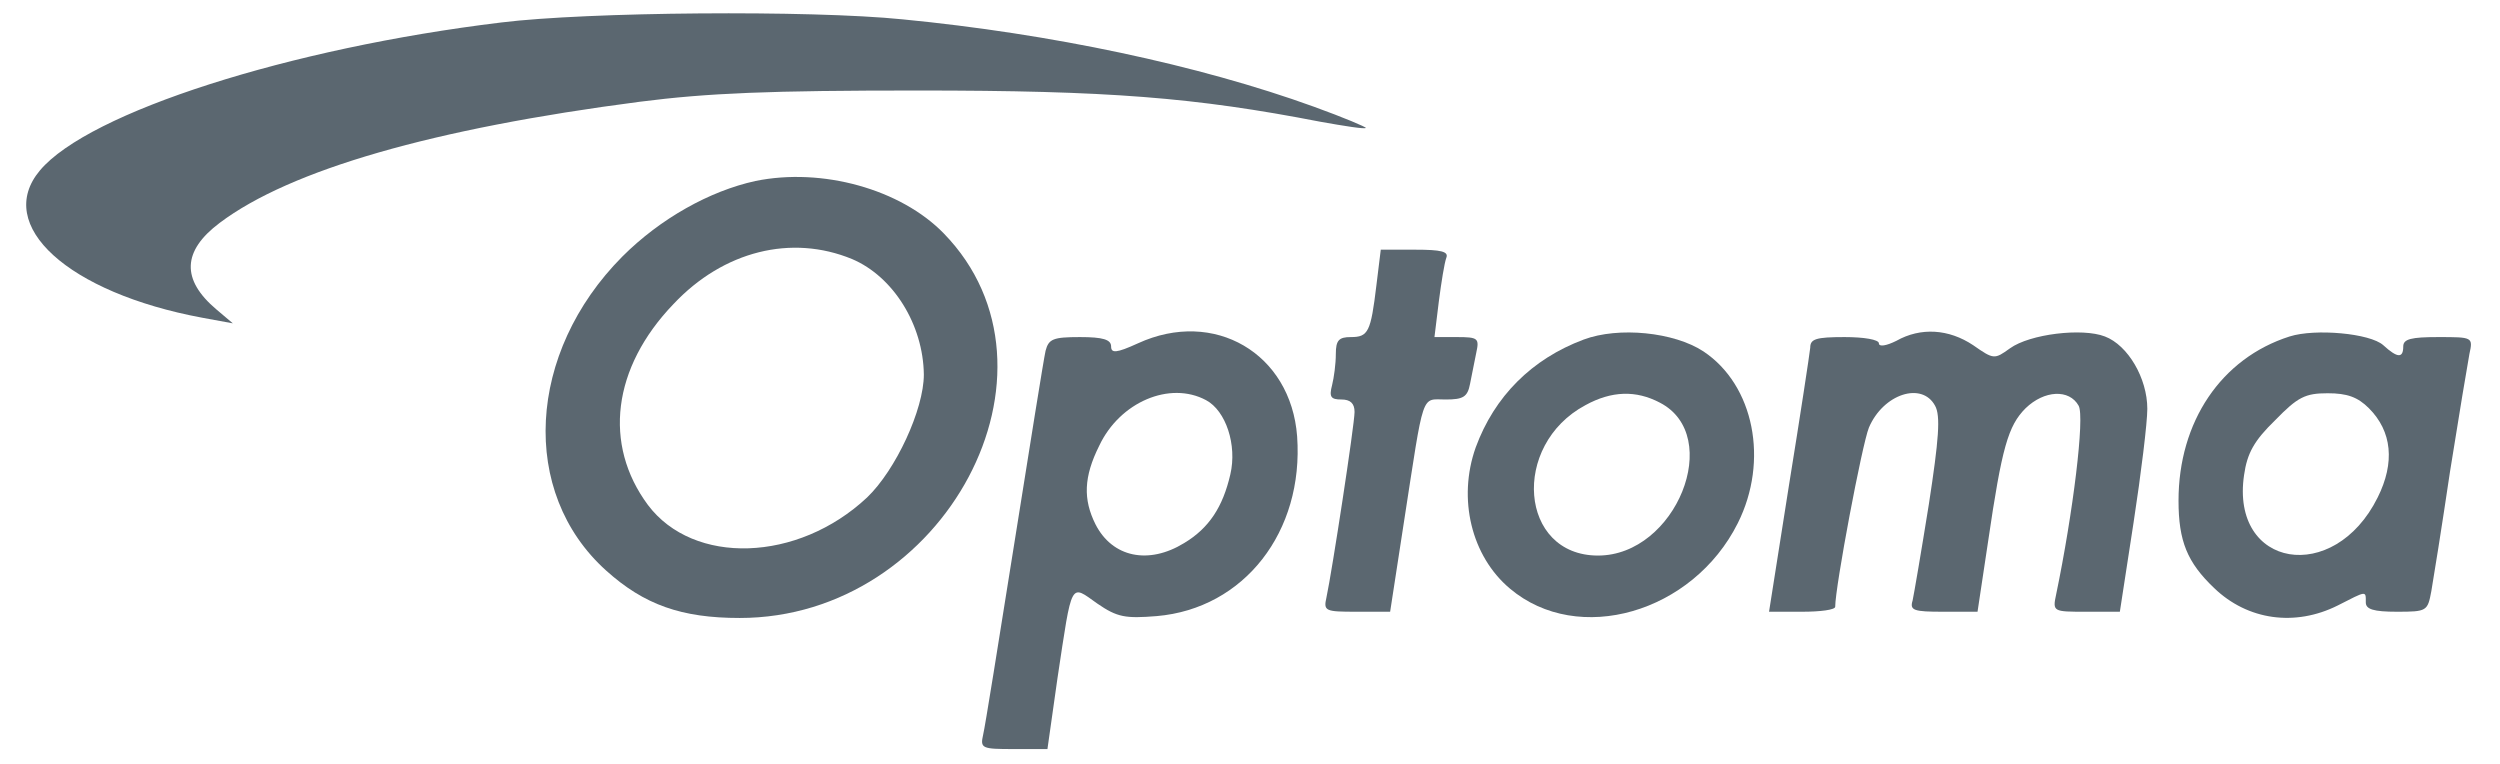
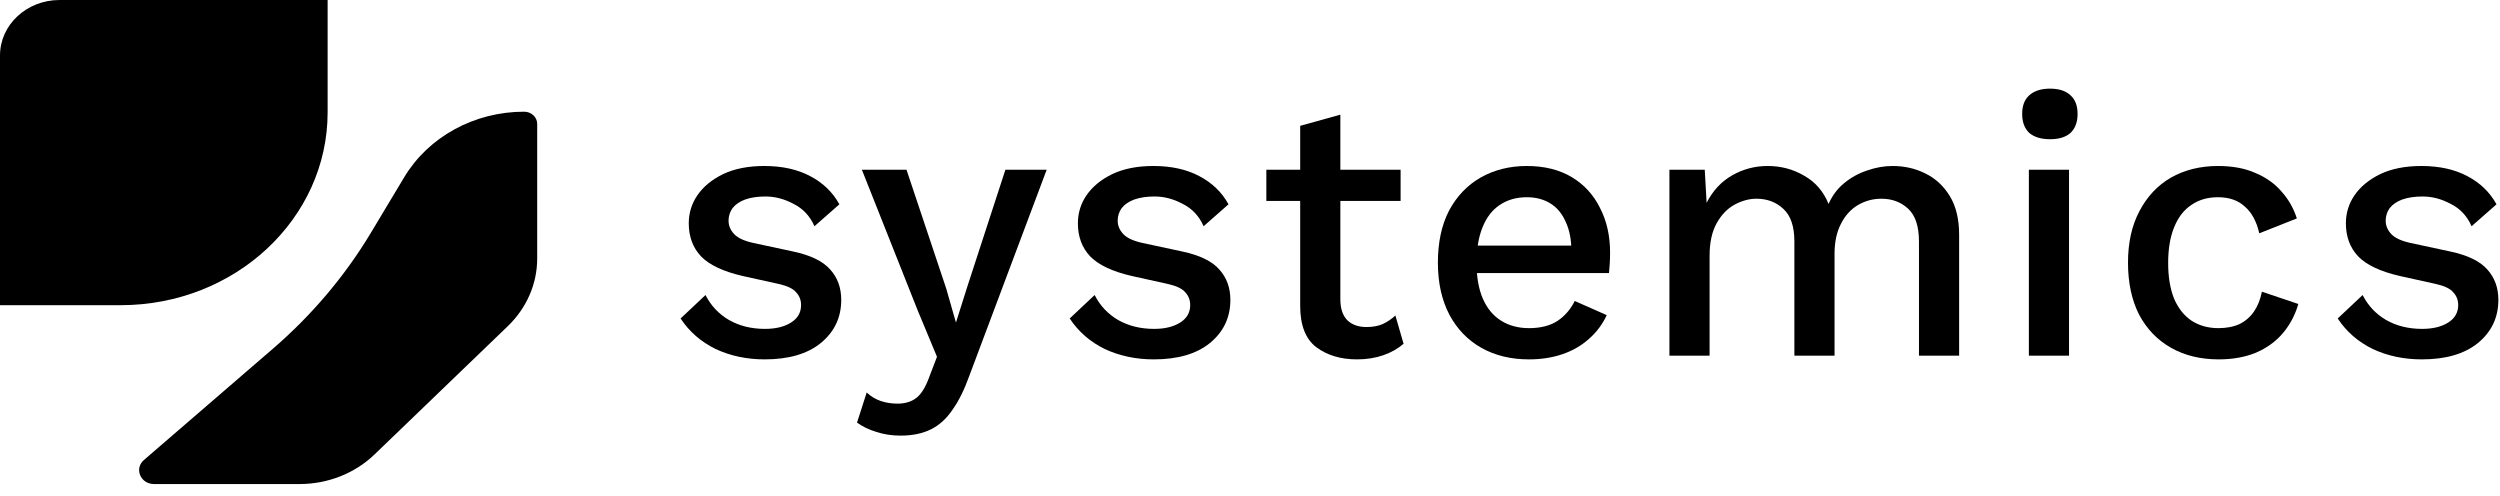
- <svg xmlns="http://www.w3.org/2000/svg" width="534" height="163" viewBox="0 0 534 163" fill="none">
-   <path d="M107.067 4.8C61.867 10.267 18.933 24 8.533 36.4C-1.333 48.133 14.533 62.533 43.2 67.867L49.733 69.067L46.267 66.133C38.667 59.733 38.933 53.6 46.933 47.6C62 36.267 92.533 27.467 136.667 21.733C151.2 19.867 164.4 19.333 196 19.333C236.8 19.333 255.2 20.8 282 26C287.2 26.933 291.467 27.6 291.733 27.333C292 27.2 286.933 25.067 280.667 22.8C256 13.867 224.4 7.2 192.8 4.133C173.067 2.133 125.333 2.533 107.067 4.8Z" fill="#5B6770" />
-   <path d="M161.333 38.667C151.6 40.8 141.067 46.667 132.933 54.8C112.533 75.333 110.933 105.2 129.467 121.867C137.6 129.2 145.6 132 158 132C201.867 132 230 79.067 201.6 49.867C192.4 40.4 175.6 35.733 161.333 38.667ZM182 55.333C190.8 59.067 197.2 69.333 197.333 80C197.333 87.467 191.333 100.4 185.2 106.267C170.4 120.133 148.133 120.8 138.4 107.867C128.8 94.933 130.8 78.533 143.867 64.933C154.533 53.6 169.067 50 182 55.333Z" fill="#5B6770" />
-   <path d="M294 60.933C292.8 70.933 292.267 72 288.533 72C286 72 285.333 72.667 285.333 75.6C285.333 77.733 284.933 80.667 284.533 82.267C283.867 84.8 284.267 85.333 286.533 85.333C288.4 85.333 289.333 86.133 289.333 88C289.333 90.667 284.533 122 283.333 127.6C282.667 130.533 283.067 130.667 289.733 130.667H296.933L299.867 111.6C304.267 83.2 303.467 85.333 308.8 85.333C312.533 85.333 313.467 84.8 314 82C314.4 80.133 314.933 77.2 315.333 75.333C316 72.267 315.733 72 311.2 72H306.4L307.333 64.4C307.867 60.267 308.533 56.133 308.933 55.067C309.467 53.733 307.867 53.333 302.267 53.333H294.933L294 60.933Z" fill="#5B6770" />
-   <path d="M243.067 73.333C238.4 75.467 237.333 75.467 237.333 74C237.333 72.533 235.6 72 230.667 72C224.933 72 224 72.4 223.333 74.933C222.933 76.667 220 95.067 216.667 116C213.333 136.933 210.4 155.333 210 156.933C209.333 159.867 209.733 160 216.533 160H223.733L225.867 144.933C229.067 123.733 228.533 124.8 234.4 128.933C238.667 131.867 240.4 132.133 247.067 131.6C265.733 130 278.533 113.6 277.067 93.2C275.733 75.467 259.333 65.867 243.067 73.333ZM257.6 85.467C261.867 87.733 264.267 95.067 262.8 101.333C261.2 108.267 258.267 112.8 252.933 116C245.333 120.667 237.6 119.067 234 112C231.333 106.667 231.467 101.867 234.8 95.2C239.2 85.867 249.867 81.333 257.6 85.467Z" fill="#5B6770" />
-   <path d="M338.267 72.533C327.2 76.667 319.2 84.667 315.2 95.6C311.333 106.533 314.267 118.8 322.533 125.733C337.067 138 361.6 130.933 371.2 111.733C377.867 98.4 374.667 82.267 363.867 75.067C357.6 70.933 345.733 69.733 338.267 72.533ZM354.533 86C368.267 93.067 358 118.667 341.333 118.667C324.533 118.667 322.667 95.067 338.667 86.533C344.267 83.467 349.467 83.333 354.533 86Z" fill="#5B6770" />
-   <path d="M405.067 72.8C402.933 73.867 401.333 74.133 401.333 73.333C401.333 72.533 398.133 72 394 72C387.867 72 386.667 72.4 386.667 74.267C386.533 75.6 384.533 88.8 382.133 103.6L377.867 130.667H384.933C388.8 130.667 392 130.267 392 129.6C392 125.333 397.733 94.933 399.2 91.333C402.267 84.133 410.533 81.467 413.333 86.667C414.533 88.8 414.133 93.867 412 107.733C410.4 117.733 408.8 127.067 408.533 128.267C407.867 130.4 408.8 130.667 415.067 130.667H422.4L424.667 115.6C427.6 95.6 428.933 90.933 432.667 87.2C436.667 83.333 442 83.067 444 86.667C445.333 89.067 442.8 109.6 439.2 126.933C438.4 130.667 438.533 130.667 445.6 130.667H452.8L455.733 111.6C457.333 101.2 458.667 90.267 458.667 87.333C458.667 80.8 454.533 73.733 449.6 71.867C444.8 70 433.6 71.333 429.333 74.4C426 76.8 425.867 76.8 421.467 73.733C416.267 70.267 410.267 69.867 405.067 72.8Z" fill="#5B6770" />
-   <path d="M489.067 71.867C474.4 76.533 465.333 90.133 465.333 106.933C465.333 115.6 467.2 120.133 472.933 125.6C480.133 132.533 490.267 133.867 499.333 129.333C505.6 126.133 505.333 126.133 505.333 128.667C505.333 130.133 506.933 130.667 512 130.667C518.4 130.667 518.533 130.533 519.333 126.267C519.733 124 521.6 112.4 523.333 100.667C525.2 88.933 527.067 77.733 527.467 75.6C528.267 72 528.133 72 520.8 72C515.067 72 513.333 72.4 513.333 74C513.333 76.533 512.133 76.533 509.067 73.733C506.267 71.2 494.533 70.133 489.067 71.867ZM506 87.2C510.933 92.133 511.6 98.8 507.867 106.267C498.533 125.067 476.4 121.333 479.333 101.467C480 96.8 481.467 94.133 486 89.733C490.8 84.8 492.4 84 497.2 84C501.333 84 503.6 84.8 506 87.2Z" fill="#5B6770" />
+ <svg xmlns="http://www.w3.org/2000/svg" width="121" height="24" viewBox="0 0 121 24" fill="none">
+   <path d="M0 2.686C0 1.202 1.291 0 2.883 0H15.857V5.438C15.857 10.593 11.371 14.771 5.838 14.771H0V2.686Z" fill="black" />
+   <path d="M19.564 8.578C20.739 6.62 22.959 5.406 25.367 5.406C25.716 5.406 26 5.67 26 5.996V12.515C26 13.735 25.491 14.907 24.58 15.784L18.125 21.997C17.174 22.912 15.866 23.428 14.499 23.428H7.456C6.8 23.428 6.485 22.679 6.966 22.264L13.214 16.873C15.1 15.246 16.7 13.352 17.954 11.262L19.564 8.578Z" fill="black" />
+   <path d="M37.008 17.394C36.144 17.394 35.352 17.226 34.632 16.89C33.924 16.542 33.36 16.05 32.94 15.414L34.146 14.28C34.41 14.796 34.788 15.198 35.28 15.486C35.784 15.774 36.366 15.918 37.026 15.918C37.542 15.918 37.962 15.816 38.286 15.612C38.61 15.408 38.772 15.126 38.772 14.766C38.772 14.526 38.694 14.322 38.538 14.154C38.394 13.974 38.106 13.836 37.674 13.74L35.964 13.362C35.016 13.146 34.338 12.828 33.93 12.408C33.534 11.988 33.336 11.454 33.336 10.806C33.336 10.314 33.474 9.864 33.75 9.456C34.038 9.036 34.452 8.694 34.992 8.43C35.544 8.166 36.21 8.034 36.99 8.034C37.854 8.034 38.592 8.196 39.204 8.52C39.828 8.844 40.302 9.3 40.626 9.888L39.42 10.95C39.204 10.458 38.868 10.098 38.412 9.87C37.968 9.63 37.512 9.51 37.044 9.51C36.672 9.51 36.348 9.558 36.072 9.654C35.808 9.75 35.604 9.888 35.46 10.068C35.328 10.248 35.262 10.452 35.262 10.68C35.262 10.92 35.352 11.136 35.532 11.328C35.712 11.52 36.024 11.664 36.468 11.76L38.394 12.174C39.234 12.354 39.828 12.642 40.176 13.038C40.536 13.434 40.716 13.926 40.716 14.514C40.716 15.366 40.386 16.062 39.726 16.602C39.078 17.13 38.172 17.394 37.008 17.394Z" fill="black" />
+   <path d="M50.66 8.214L46.916 18.186C46.676 18.858 46.406 19.404 46.106 19.824C45.818 20.256 45.47 20.574 45.062 20.778C44.654 20.982 44.162 21.084 43.586 21.084C43.166 21.084 42.776 21.024 42.416 20.904C42.056 20.796 41.744 20.646 41.48 20.454L41.948 18.996C42.152 19.188 42.38 19.326 42.632 19.41C42.884 19.494 43.154 19.536 43.442 19.536C43.802 19.536 44.102 19.446 44.342 19.266C44.582 19.086 44.792 18.75 44.972 18.258L45.35 17.268L44.414 15.018L41.714 8.214H43.874L45.8 13.974L46.268 15.612L46.826 13.848L48.662 8.214H50.66Z" fill="black" />
+   <path d="M55.842 17.394C54.978 17.394 54.186 17.226 53.466 16.89C52.758 16.542 52.194 16.05 51.774 15.414L52.98 14.28C53.244 14.796 53.622 15.198 54.114 15.486C54.618 15.774 55.2 15.918 55.86 15.918C56.376 15.918 56.796 15.816 57.12 15.612C57.444 15.408 57.606 15.126 57.606 14.766C57.606 14.526 57.528 14.322 57.372 14.154C57.228 13.974 56.94 13.836 56.508 13.74L54.798 13.362C53.85 13.146 53.172 12.828 52.764 12.408C52.368 11.988 52.17 11.454 52.17 10.806C52.17 10.314 52.308 9.864 52.584 9.456C52.872 9.036 53.286 8.694 53.826 8.43C54.378 8.166 55.044 8.034 55.824 8.034C56.688 8.034 57.426 8.196 58.038 8.52C58.662 8.844 59.136 9.3 59.46 9.888L58.254 10.95C58.038 10.458 57.702 10.098 57.246 9.87C56.802 9.63 56.346 9.51 55.878 9.51C55.506 9.51 55.182 9.558 54.906 9.654C54.642 9.75 54.438 9.888 54.294 10.068C54.162 10.248 54.096 10.452 54.096 10.68C54.096 10.92 54.186 11.136 54.366 11.328C54.546 11.52 54.858 11.664 55.302 11.76L57.228 12.174C58.068 12.354 58.662 12.642 59.01 13.038C59.37 13.434 59.55 13.926 59.55 14.514C59.55 15.366 59.22 16.062 58.56 16.602C57.912 17.13 57.006 17.394 55.842 17.394Z" fill="black" />
+   <path d="M64.873 5.55V14.478C64.873 14.934 64.987 15.276 65.215 15.504C65.443 15.72 65.749 15.828 66.133 15.828C66.445 15.828 66.709 15.78 66.925 15.684C67.153 15.576 67.357 15.438 67.537 15.27L67.933 16.638C67.657 16.878 67.327 17.064 66.943 17.196C66.559 17.328 66.139 17.394 65.683 17.394C64.891 17.394 64.231 17.196 63.703 16.8C63.187 16.404 62.929 15.738 62.929 14.802V6.09L64.873 5.55ZM67.789 8.214V9.726H61.291V8.214H67.789Z" fill="black" />
+   <path d="M74.004 17.394C73.128 17.394 72.36 17.208 71.7 16.836C71.04 16.464 70.524 15.93 70.152 15.234C69.78 14.526 69.594 13.686 69.594 12.714C69.594 11.73 69.774 10.89 70.134 10.194C70.506 9.498 71.016 8.964 71.664 8.592C72.324 8.22 73.068 8.034 73.896 8.034C74.748 8.034 75.474 8.214 76.074 8.574C76.674 8.934 77.13 9.432 77.442 10.068C77.766 10.692 77.928 11.412 77.928 12.228C77.928 12.432 77.922 12.618 77.91 12.786C77.898 12.954 77.886 13.098 77.874 13.218H70.854V11.886H77.01L76.056 12.174C76.056 11.61 75.966 11.136 75.786 10.752C75.618 10.356 75.372 10.056 75.048 9.852C74.724 9.648 74.34 9.546 73.896 9.546C73.392 9.546 72.954 9.672 72.582 9.924C72.222 10.164 71.946 10.524 71.754 11.004C71.562 11.472 71.466 12.048 71.466 12.732C71.466 13.416 71.568 13.992 71.772 14.46C71.976 14.928 72.27 15.282 72.654 15.522C73.038 15.762 73.488 15.882 74.004 15.882C74.556 15.882 75.012 15.768 75.372 15.54C75.732 15.3 76.014 14.976 76.218 14.568L77.766 15.252C77.562 15.696 77.274 16.08 76.902 16.404C76.542 16.728 76.116 16.974 75.624 17.142C75.132 17.31 74.592 17.394 74.004 17.394Z" fill="black" />
+   <path d="M80.8 17.214V8.214H82.51L82.6 9.816C82.9 9.228 83.314 8.784 83.842 8.484C84.37 8.184 84.94 8.034 85.552 8.034C86.2 8.034 86.788 8.19 87.316 8.502C87.856 8.802 88.252 9.258 88.504 9.87C88.684 9.462 88.936 9.126 89.26 8.862C89.596 8.586 89.968 8.382 90.376 8.25C90.784 8.106 91.192 8.034 91.6 8.034C92.176 8.034 92.704 8.154 93.184 8.394C93.676 8.634 94.072 9 94.372 9.492C94.672 9.984 94.822 10.608 94.822 11.364V17.214H92.878V11.688C92.878 10.956 92.704 10.428 92.356 10.104C92.008 9.78 91.576 9.618 91.06 9.618C90.652 9.618 90.274 9.72 89.926 9.924C89.578 10.128 89.302 10.434 89.098 10.842C88.894 11.238 88.792 11.718 88.792 12.282V17.214H86.848V11.688C86.848 10.956 86.668 10.428 86.308 10.104C85.96 9.78 85.528 9.618 85.012 9.618C84.664 9.618 84.31 9.714 83.95 9.906C83.602 10.098 83.314 10.398 83.086 10.806C82.858 11.214 82.744 11.742 82.744 12.39V17.214H80.8Z" fill="black" />
+   <path d="M100.141 8.214V17.214H98.197V8.214H100.141ZM99.223 6.738C98.791 6.738 98.455 6.636 98.215 6.432C97.987 6.216 97.873 5.91 97.873 5.514C97.873 5.118 97.987 4.818 98.215 4.614C98.455 4.398 98.791 4.29 99.223 4.29C99.655 4.29 99.985 4.398 100.213 4.614C100.441 4.818 100.555 5.118 100.555 5.514C100.555 5.91 100.441 6.216 100.213 6.432C99.985 6.636 99.655 6.738 99.223 6.738Z" fill="black" />
+   <path d="M107.351 8.034C108.059 8.034 108.665 8.148 109.169 8.376C109.685 8.592 110.105 8.892 110.429 9.276C110.765 9.648 111.011 10.08 111.167 10.572L109.349 11.292C109.217 10.716 108.983 10.284 108.647 9.996C108.323 9.696 107.891 9.546 107.351 9.546C106.847 9.546 106.415 9.672 106.055 9.924C105.695 10.164 105.419 10.524 105.227 11.004C105.035 11.472 104.939 12.048 104.939 12.732C104.939 13.404 105.035 13.98 105.227 14.46C105.431 14.928 105.713 15.282 106.073 15.522C106.445 15.762 106.877 15.882 107.369 15.882C107.765 15.882 108.107 15.816 108.395 15.684C108.683 15.54 108.917 15.336 109.097 15.072C109.277 14.808 109.403 14.49 109.475 14.118L111.239 14.712C111.083 15.252 110.831 15.726 110.483 16.134C110.147 16.53 109.715 16.842 109.187 17.07C108.659 17.286 108.059 17.394 107.387 17.394C106.511 17.394 105.743 17.208 105.083 16.836C104.423 16.464 103.907 15.93 103.535 15.234C103.175 14.526 102.995 13.686 102.995 12.714C102.995 11.742 103.181 10.908 103.553 10.212C103.925 9.504 104.435 8.964 105.083 8.592C105.743 8.22 106.499 8.034 107.351 8.034Z" fill="black" />
+   <path d="M117.213 17.394C116.349 17.394 115.557 17.226 114.837 16.89C114.129 16.542 113.565 16.05 113.145 15.414L114.351 14.28C114.615 14.796 114.993 15.198 115.485 15.486C115.989 15.774 116.571 15.918 117.231 15.918C117.747 15.918 118.167 15.816 118.491 15.612C118.815 15.408 118.977 15.126 118.977 14.766C118.977 14.526 118.899 14.322 118.743 14.154C118.599 13.974 118.311 13.836 117.879 13.74L116.169 13.362C115.221 13.146 114.543 12.828 114.135 12.408C113.739 11.988 113.541 11.454 113.541 10.806C113.541 10.314 113.679 9.864 113.955 9.456C114.243 9.036 114.657 8.694 115.197 8.43C115.749 8.166 116.415 8.034 117.195 8.034C118.059 8.034 118.797 8.196 119.409 8.52C120.033 8.844 120.507 9.3 120.831 9.888L119.625 10.95C119.409 10.458 119.073 10.098 118.617 9.87C118.173 9.63 117.717 9.51 117.249 9.51C116.877 9.51 116.553 9.558 116.277 9.654C116.013 9.75 115.809 9.888 115.665 10.068C115.533 10.248 115.467 10.452 115.467 10.68C115.467 10.92 115.557 11.136 115.737 11.328C115.917 11.52 116.229 11.664 116.673 11.76L118.599 12.174C119.439 12.354 120.033 12.642 120.381 13.038C120.741 13.434 120.921 13.926 120.921 14.514C120.921 15.366 120.591 16.062 119.931 16.602C119.283 17.13 118.377 17.394 117.213 17.394Z" fill="black" />
</svg>
